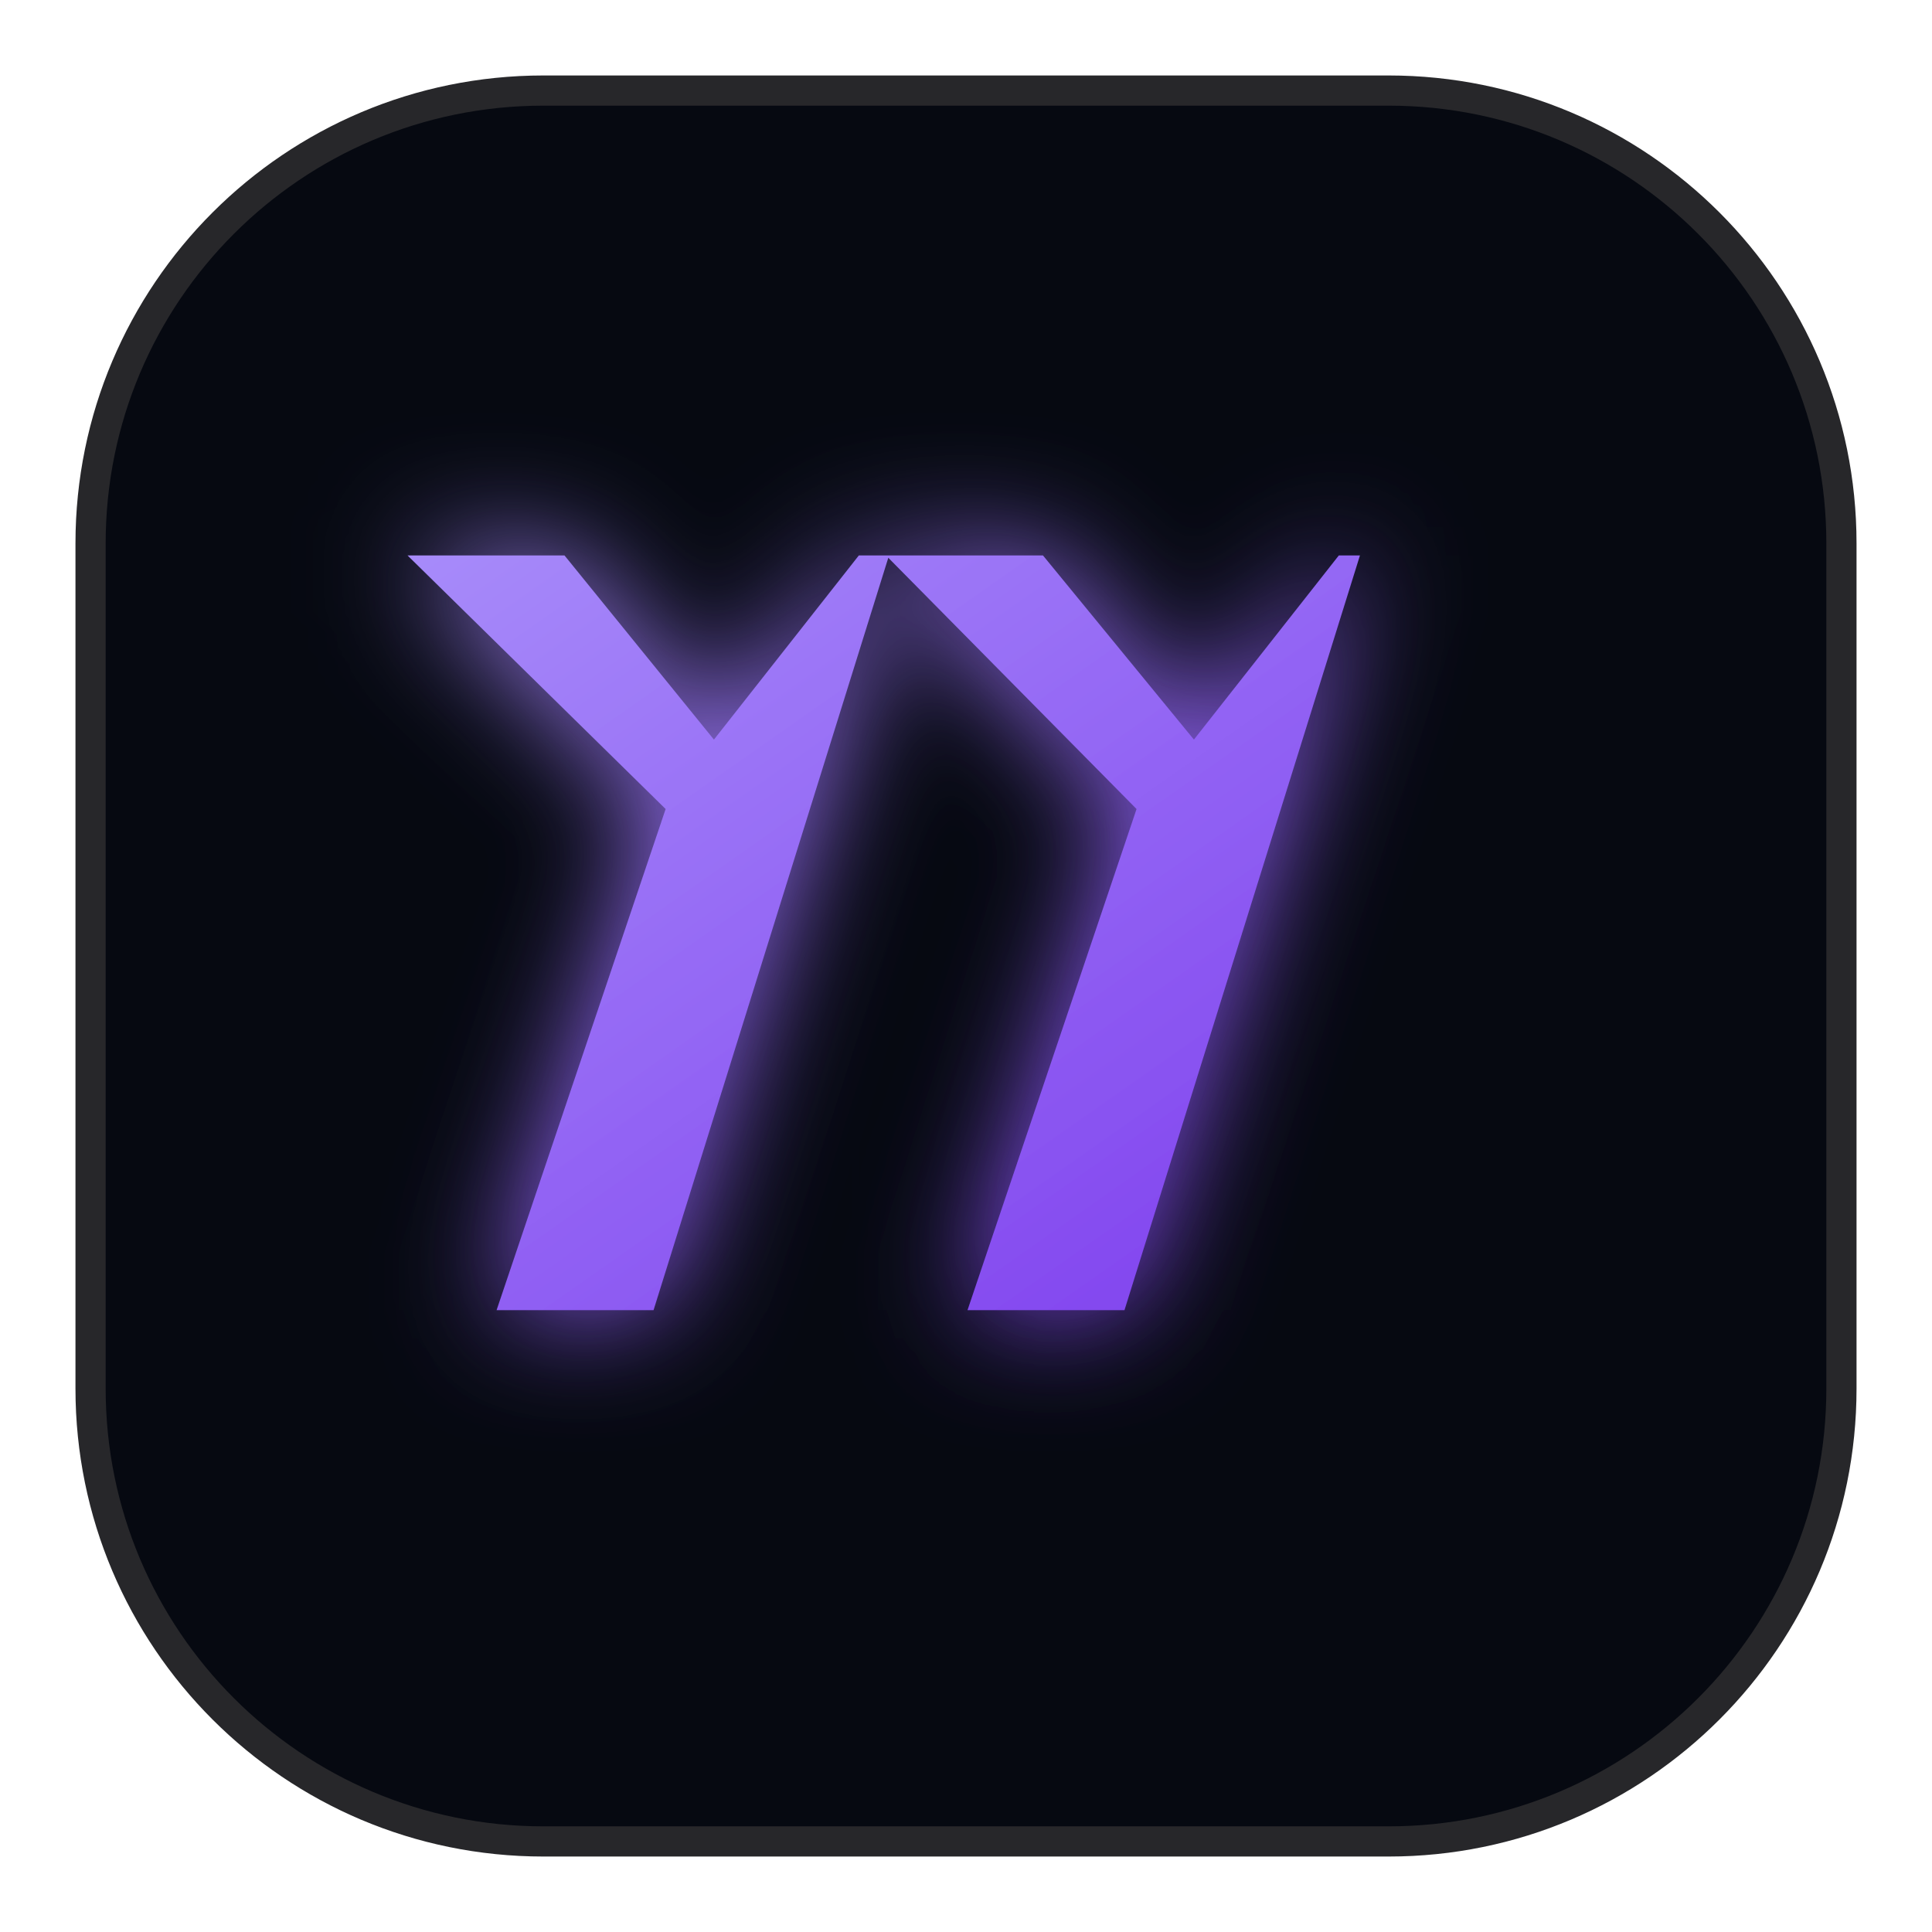
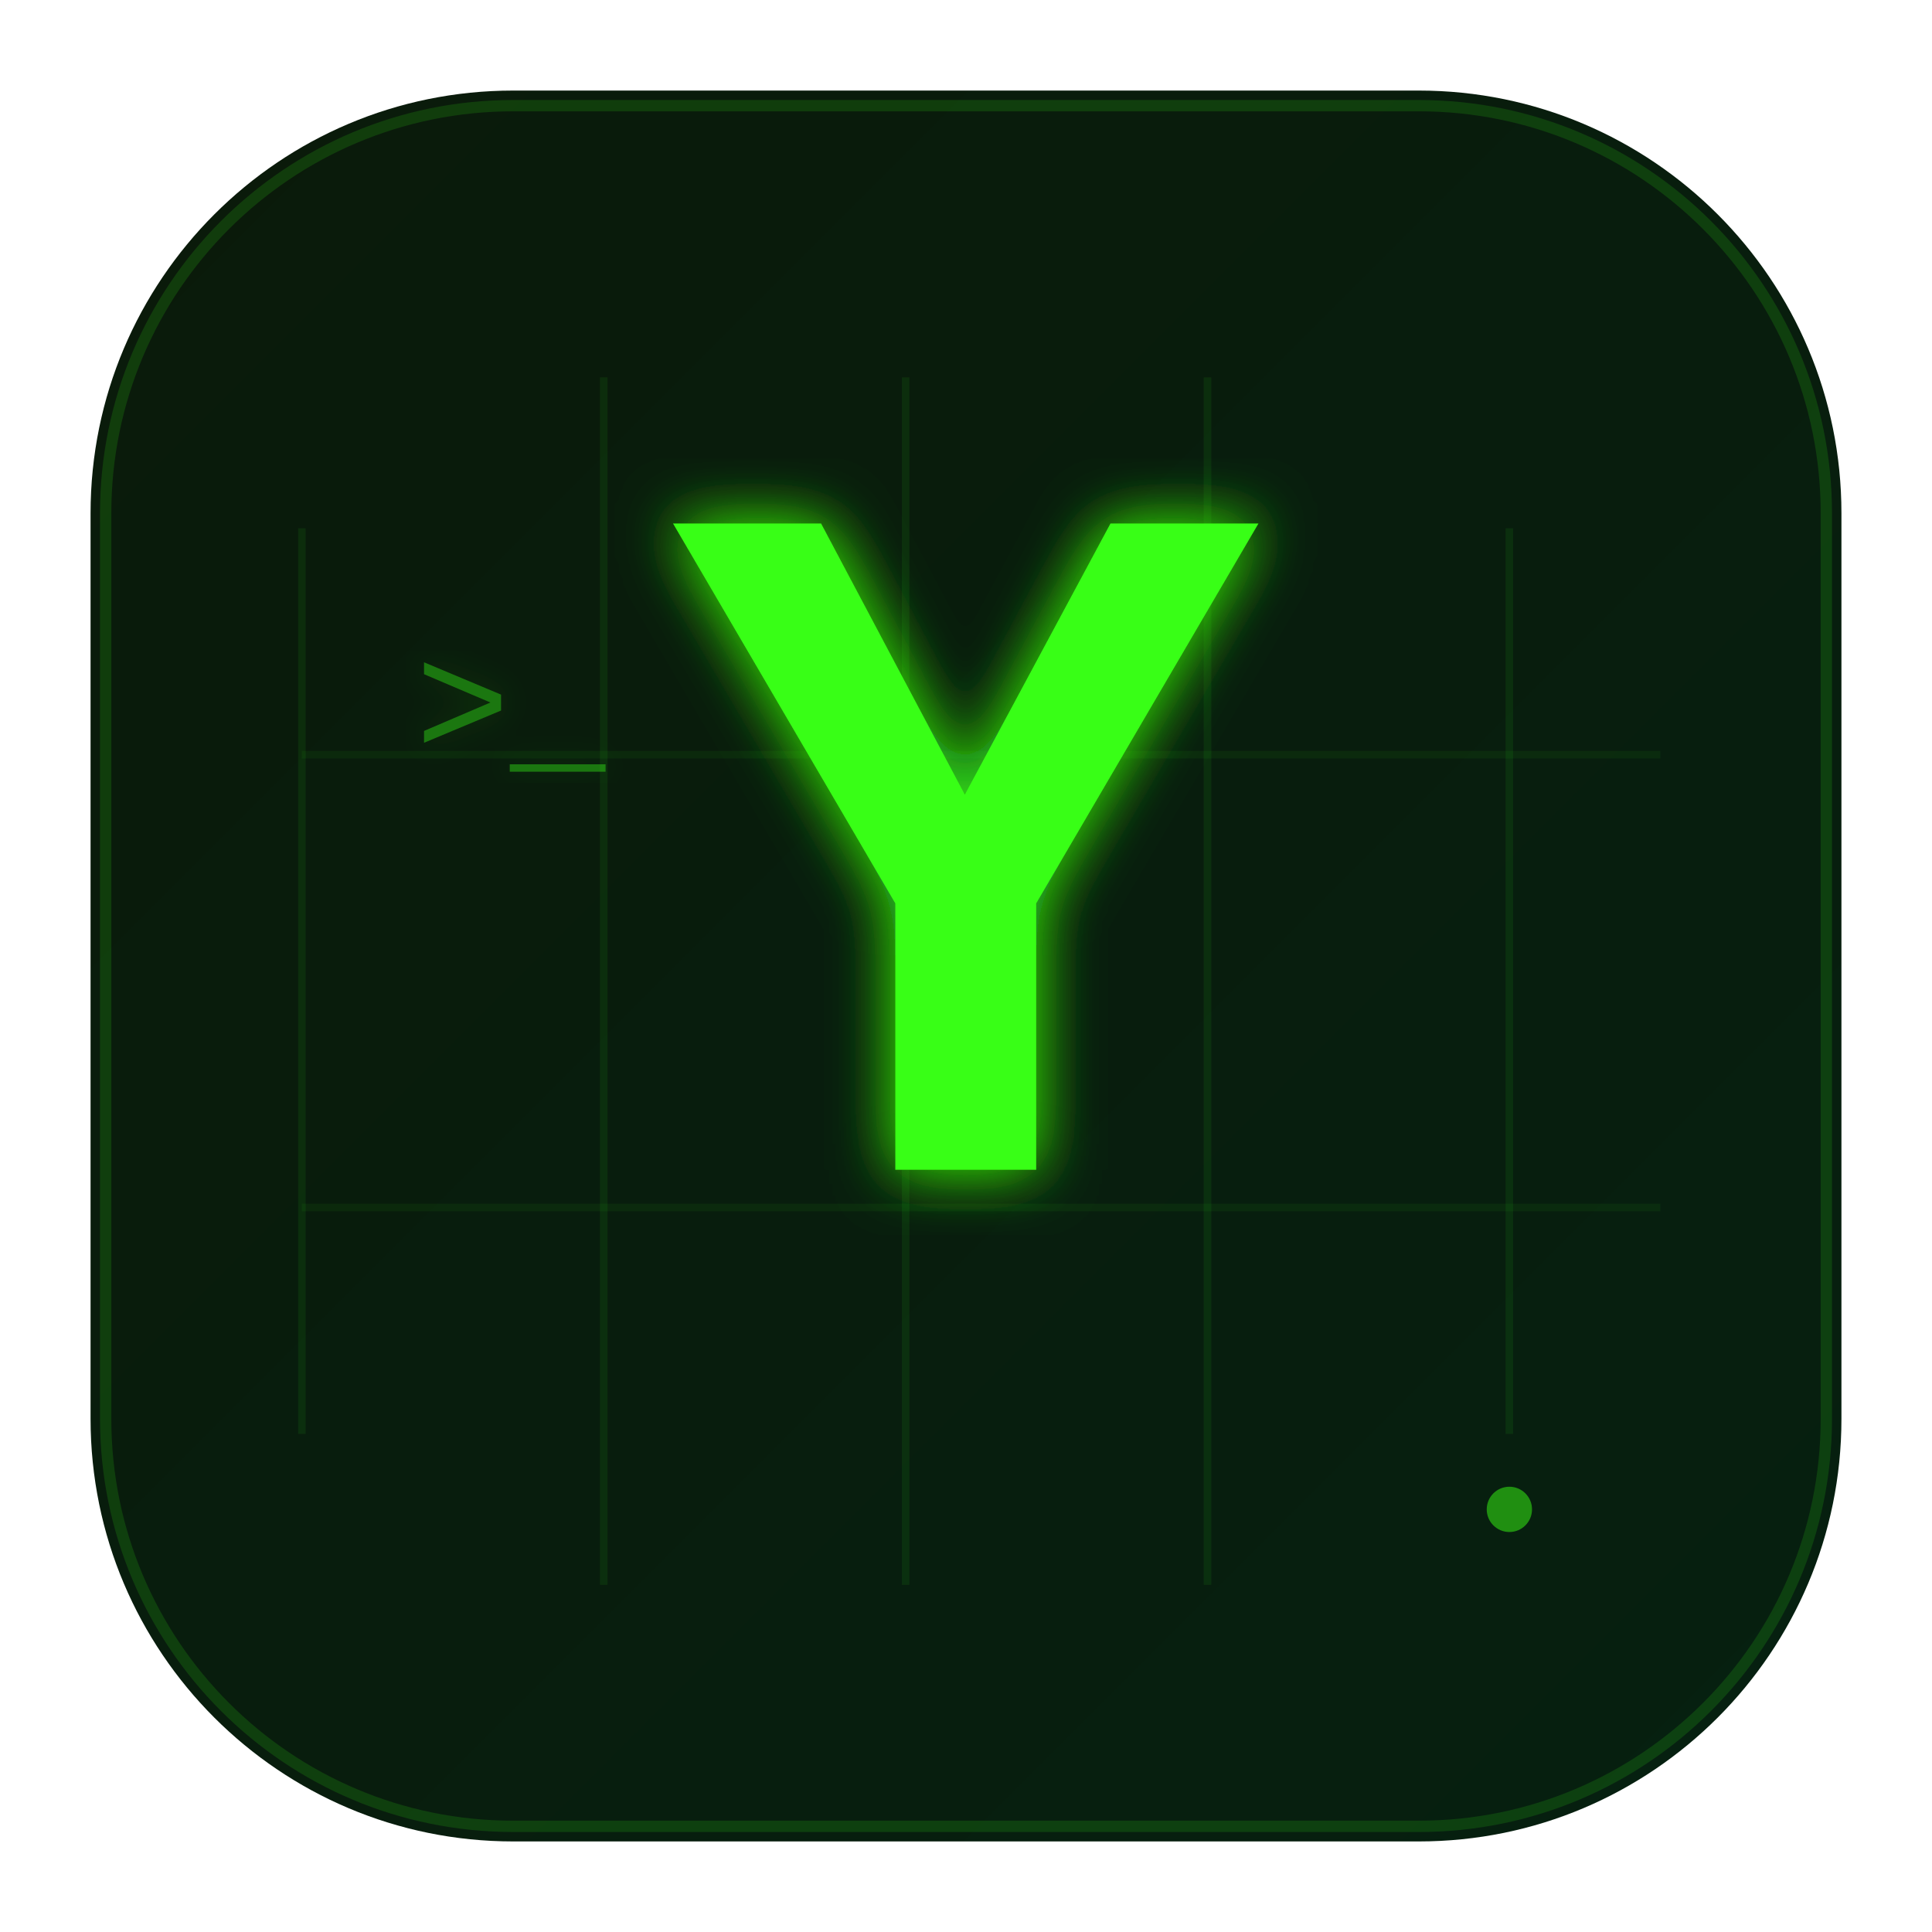
<svg xmlns="http://www.w3.org/2000/svg" viewBox="0 0 512 512">
  <defs>
-     <linearGradient id="neonGradient" x1="0%" y1="0%" x2="100%" y2="100%">
-       <stop offset="0%" stop-color="#a78bfa" />
-       <stop offset="100%" stop-color="#7c3aed" />
+     <linearGradient id="bg" x1="0%" y1="0%" x2="100%" y2="100%">
+       <stop offset="0%" stop-color="#0a1a0a" />
+       <stop offset="100%" stop-color="#062010" />
    </linearGradient>
-     <filter id="glow" x="-20%" y="-20%" width="140%" height="140%">
-       <feGaussianBlur stdDeviation="16" result="blur" />
-       <feComposite in="SourceGraphic" in2="blur" operator="over" />
+     <filter id="neonGlow">
+       <feGaussianBlur stdDeviation="8" result="blur" />
+       <feFlood flood-color="#39ff14" flood-opacity="0.6" result="color" />
+       <feComposite in="color" in2="blur" operator="in" result="glow" />
+       <feMerge>
+         <feMergeNode in="glow" />
+         <feMergeNode in="glow" />
+         <feMergeNode in="SourceGraphic" />
+       </feMerge>
+     </filter>
+     <filter id="softGlow">
+       <feGaussianBlur stdDeviation="4" result="blur" />
+       <feFlood flood-color="#39ff14" flood-opacity="0.3" result="color" />
+       <feComposite in="color" in2="blur" operator="in" result="glow" />
+       <feMerge>
+         <feMergeNode in="glow" />
+         <feMergeNode in="SourceGraphic" />
+       </feMerge>
    </filter>
  </defs>
-   <rect x="24" y="24" width="464" height="464" rx="120" fill="#060911" />
-   <rect x="24" y="24" width="464" height="464" rx="120" fill="none" stroke="#27272a" stroke-width="8" />
-   <g transform="translate(110, 360)" fill="url(#neonGradient)" filter="url(#glow)">
-     <path d="M125.6-212.8L63.2-12.8H21.6l44.8-132.8L-2-212.8h41.6L79.2-164l38.4-48.8h40zM250.4-212.8l-62.4,200h-41.6l44.8-132.8L124.8-212.8h41.6l40,48.8l38.4-48.8h39.2z" />
+   <rect x="24" y="24" width="464" height="464" rx="112" fill="url(#bg)" />
+   <rect x="28" y="28" width="456" height="456" rx="108" fill="none" stroke="#39ff14" stroke-width="3" opacity="0.15" />
+   <line x1="80" y1="140" x2="80" y2="380" stroke="#39ff14" stroke-width="2" opacity="0.08" />
+   <line x1="160" y1="100" x2="160" y2="420" stroke="#39ff14" stroke-width="2" opacity="0.08" />
+   <line x1="240" y1="100" x2="240" y2="420" stroke="#39ff14" stroke-width="2" opacity="0.08" />
+   <line x1="320" y1="100" x2="320" y2="420" stroke="#39ff14" stroke-width="2" opacity="0.08" />
+   <line x1="400" y1="140" x2="400" y2="380" stroke="#39ff14" stroke-width="2" opacity="0.08" />
+   <line x1="80" y1="200" x2="440" y2="200" stroke="#39ff14" stroke-width="2" opacity="0.06" />
+   <line x1="80" y1="320" x2="440" y2="320" stroke="#39ff14" stroke-width="2" opacity="0.06" />
+   <g filter="url(#neonGlow)">
+     <text x="256" y="310" text-anchor="middle" font-family="monospace, 'Courier New'" font-weight="900" font-size="260" fill="#39ff14" letter-spacing="-15">
+       Y
+     </text>
  </g>
+   <text x="110" y="200" font-family="monospace, 'Courier New'" font-size="42" fill="#39ff14" opacity="0.4" filter="url(#softGlow)">
+     &gt;_
+   </text>
+   <circle cx="400" cy="400" r="6" fill="#39ff14" opacity="0.5">
+     <animate attributeName="opacity" values="0.5;0.15;0.5" dur="2s" repeatCount="indefinite" />
+   </circle>
</svg>
